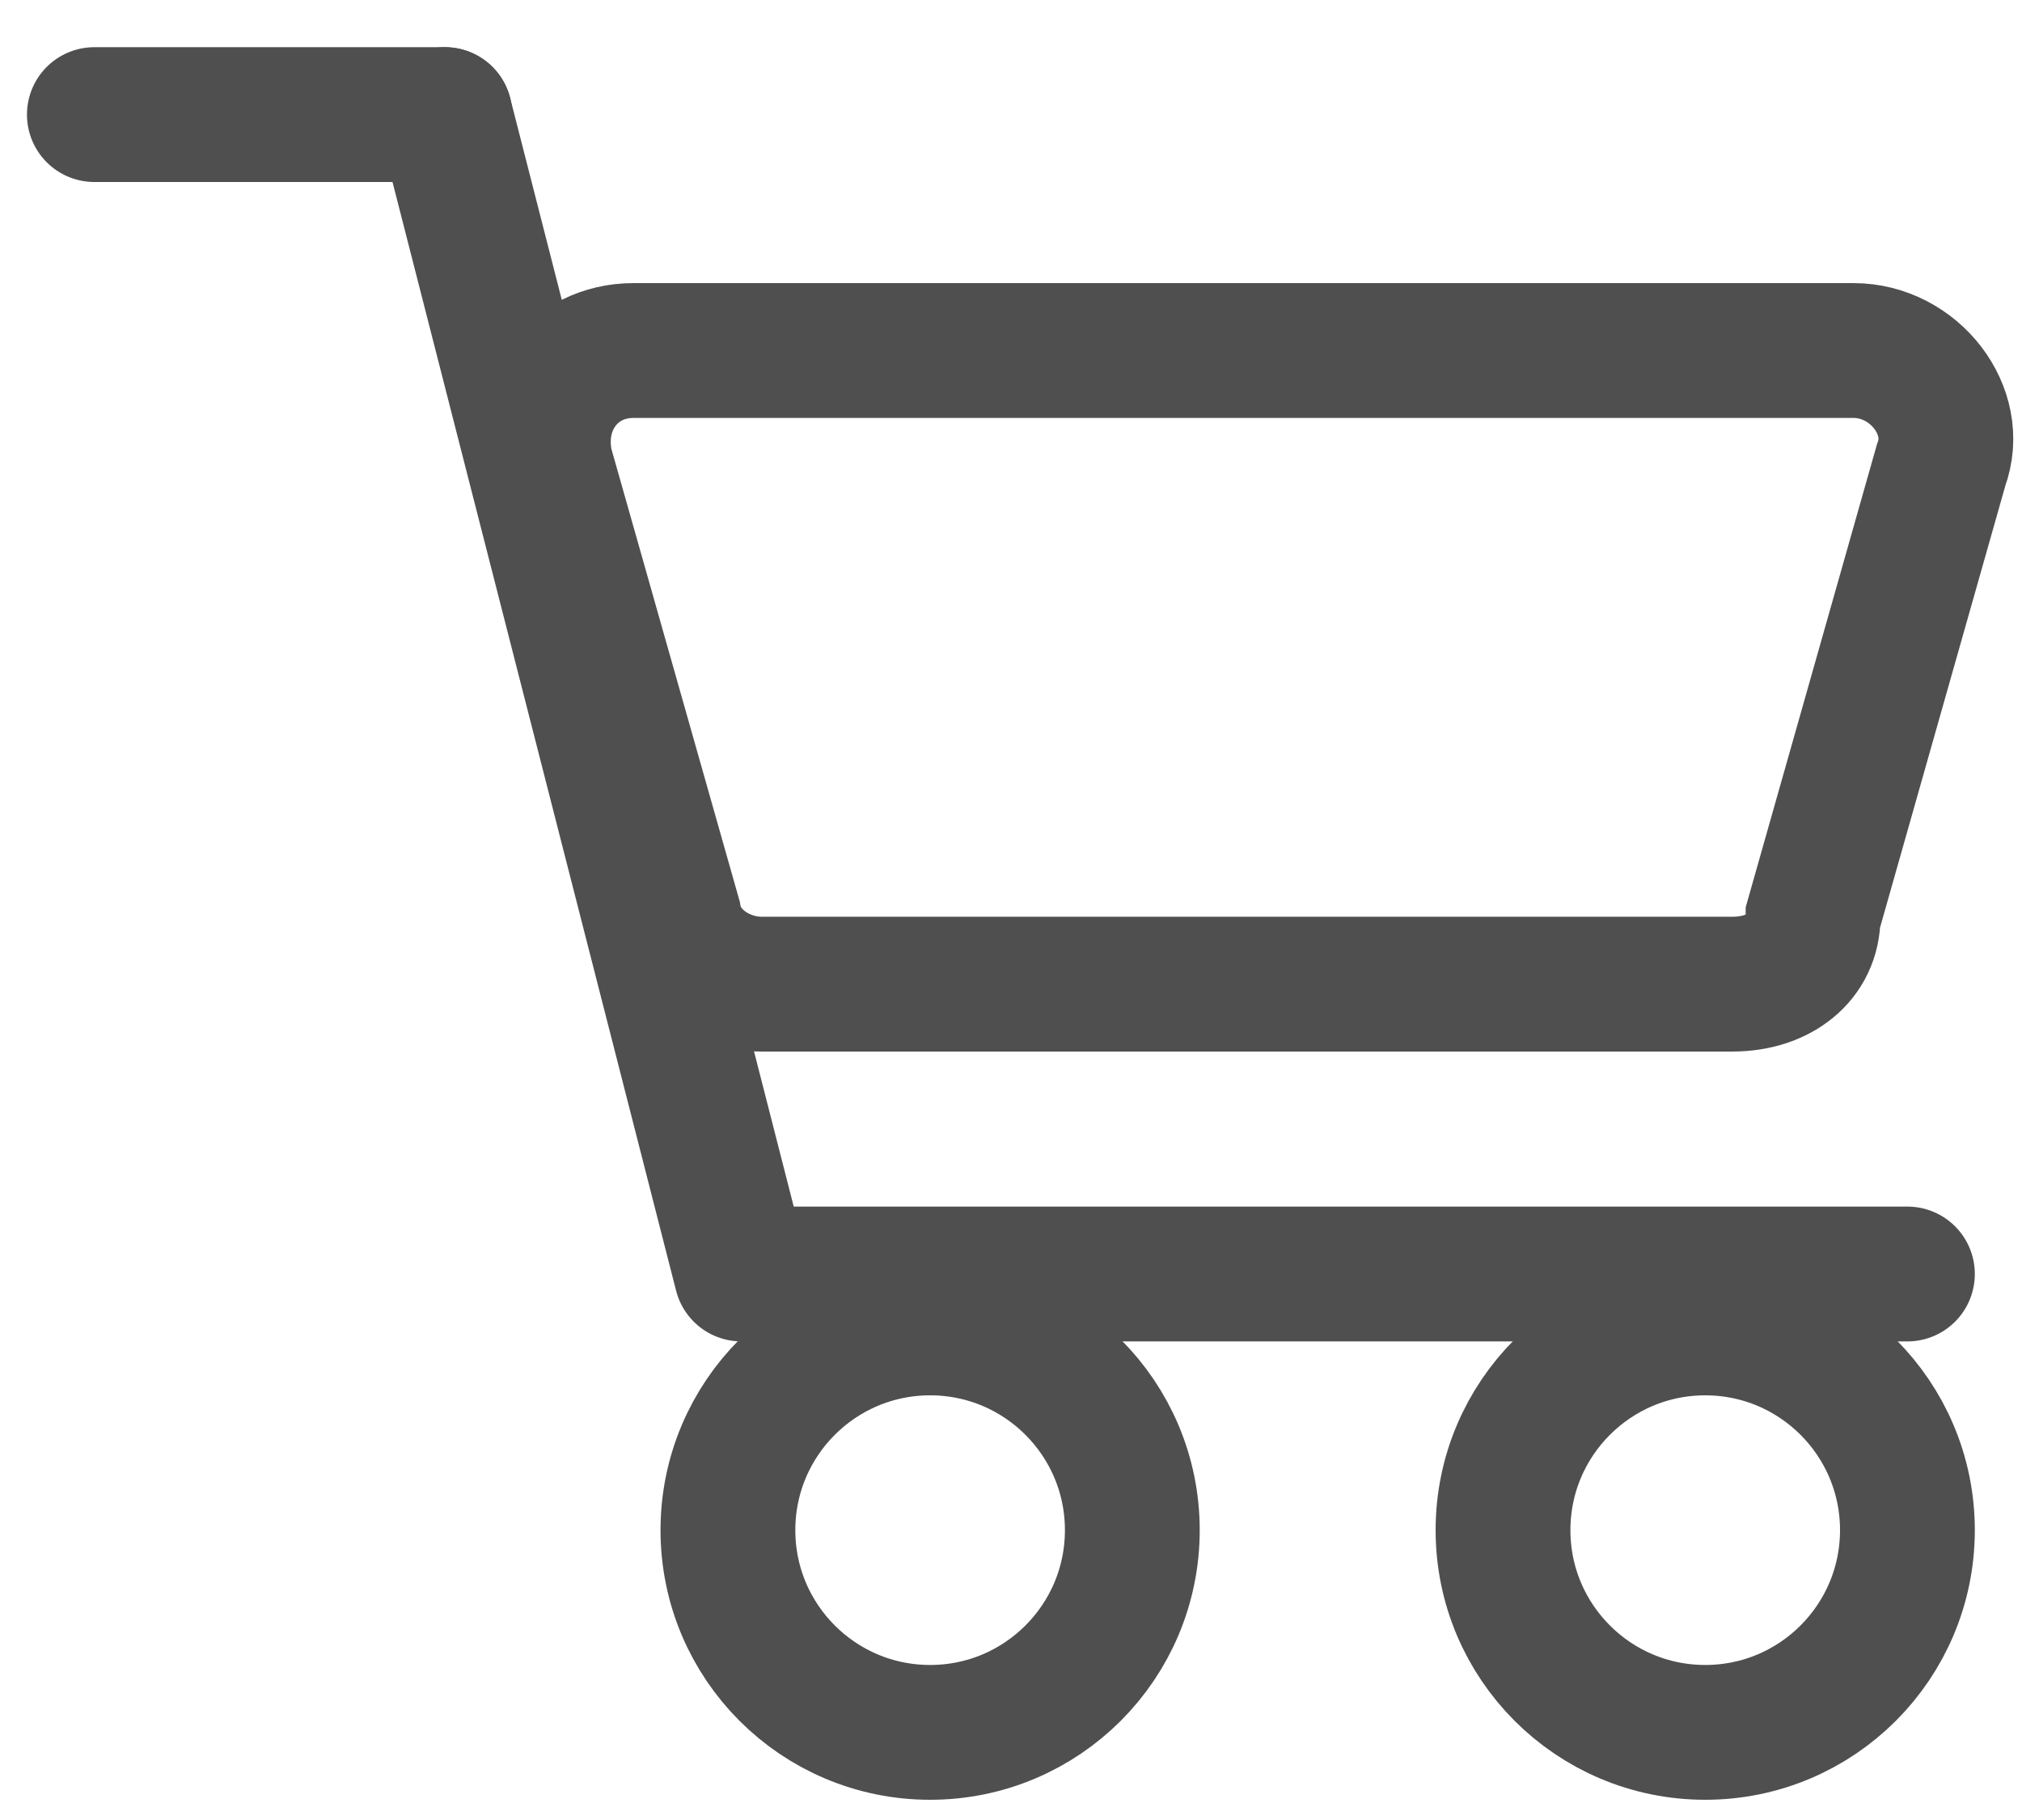
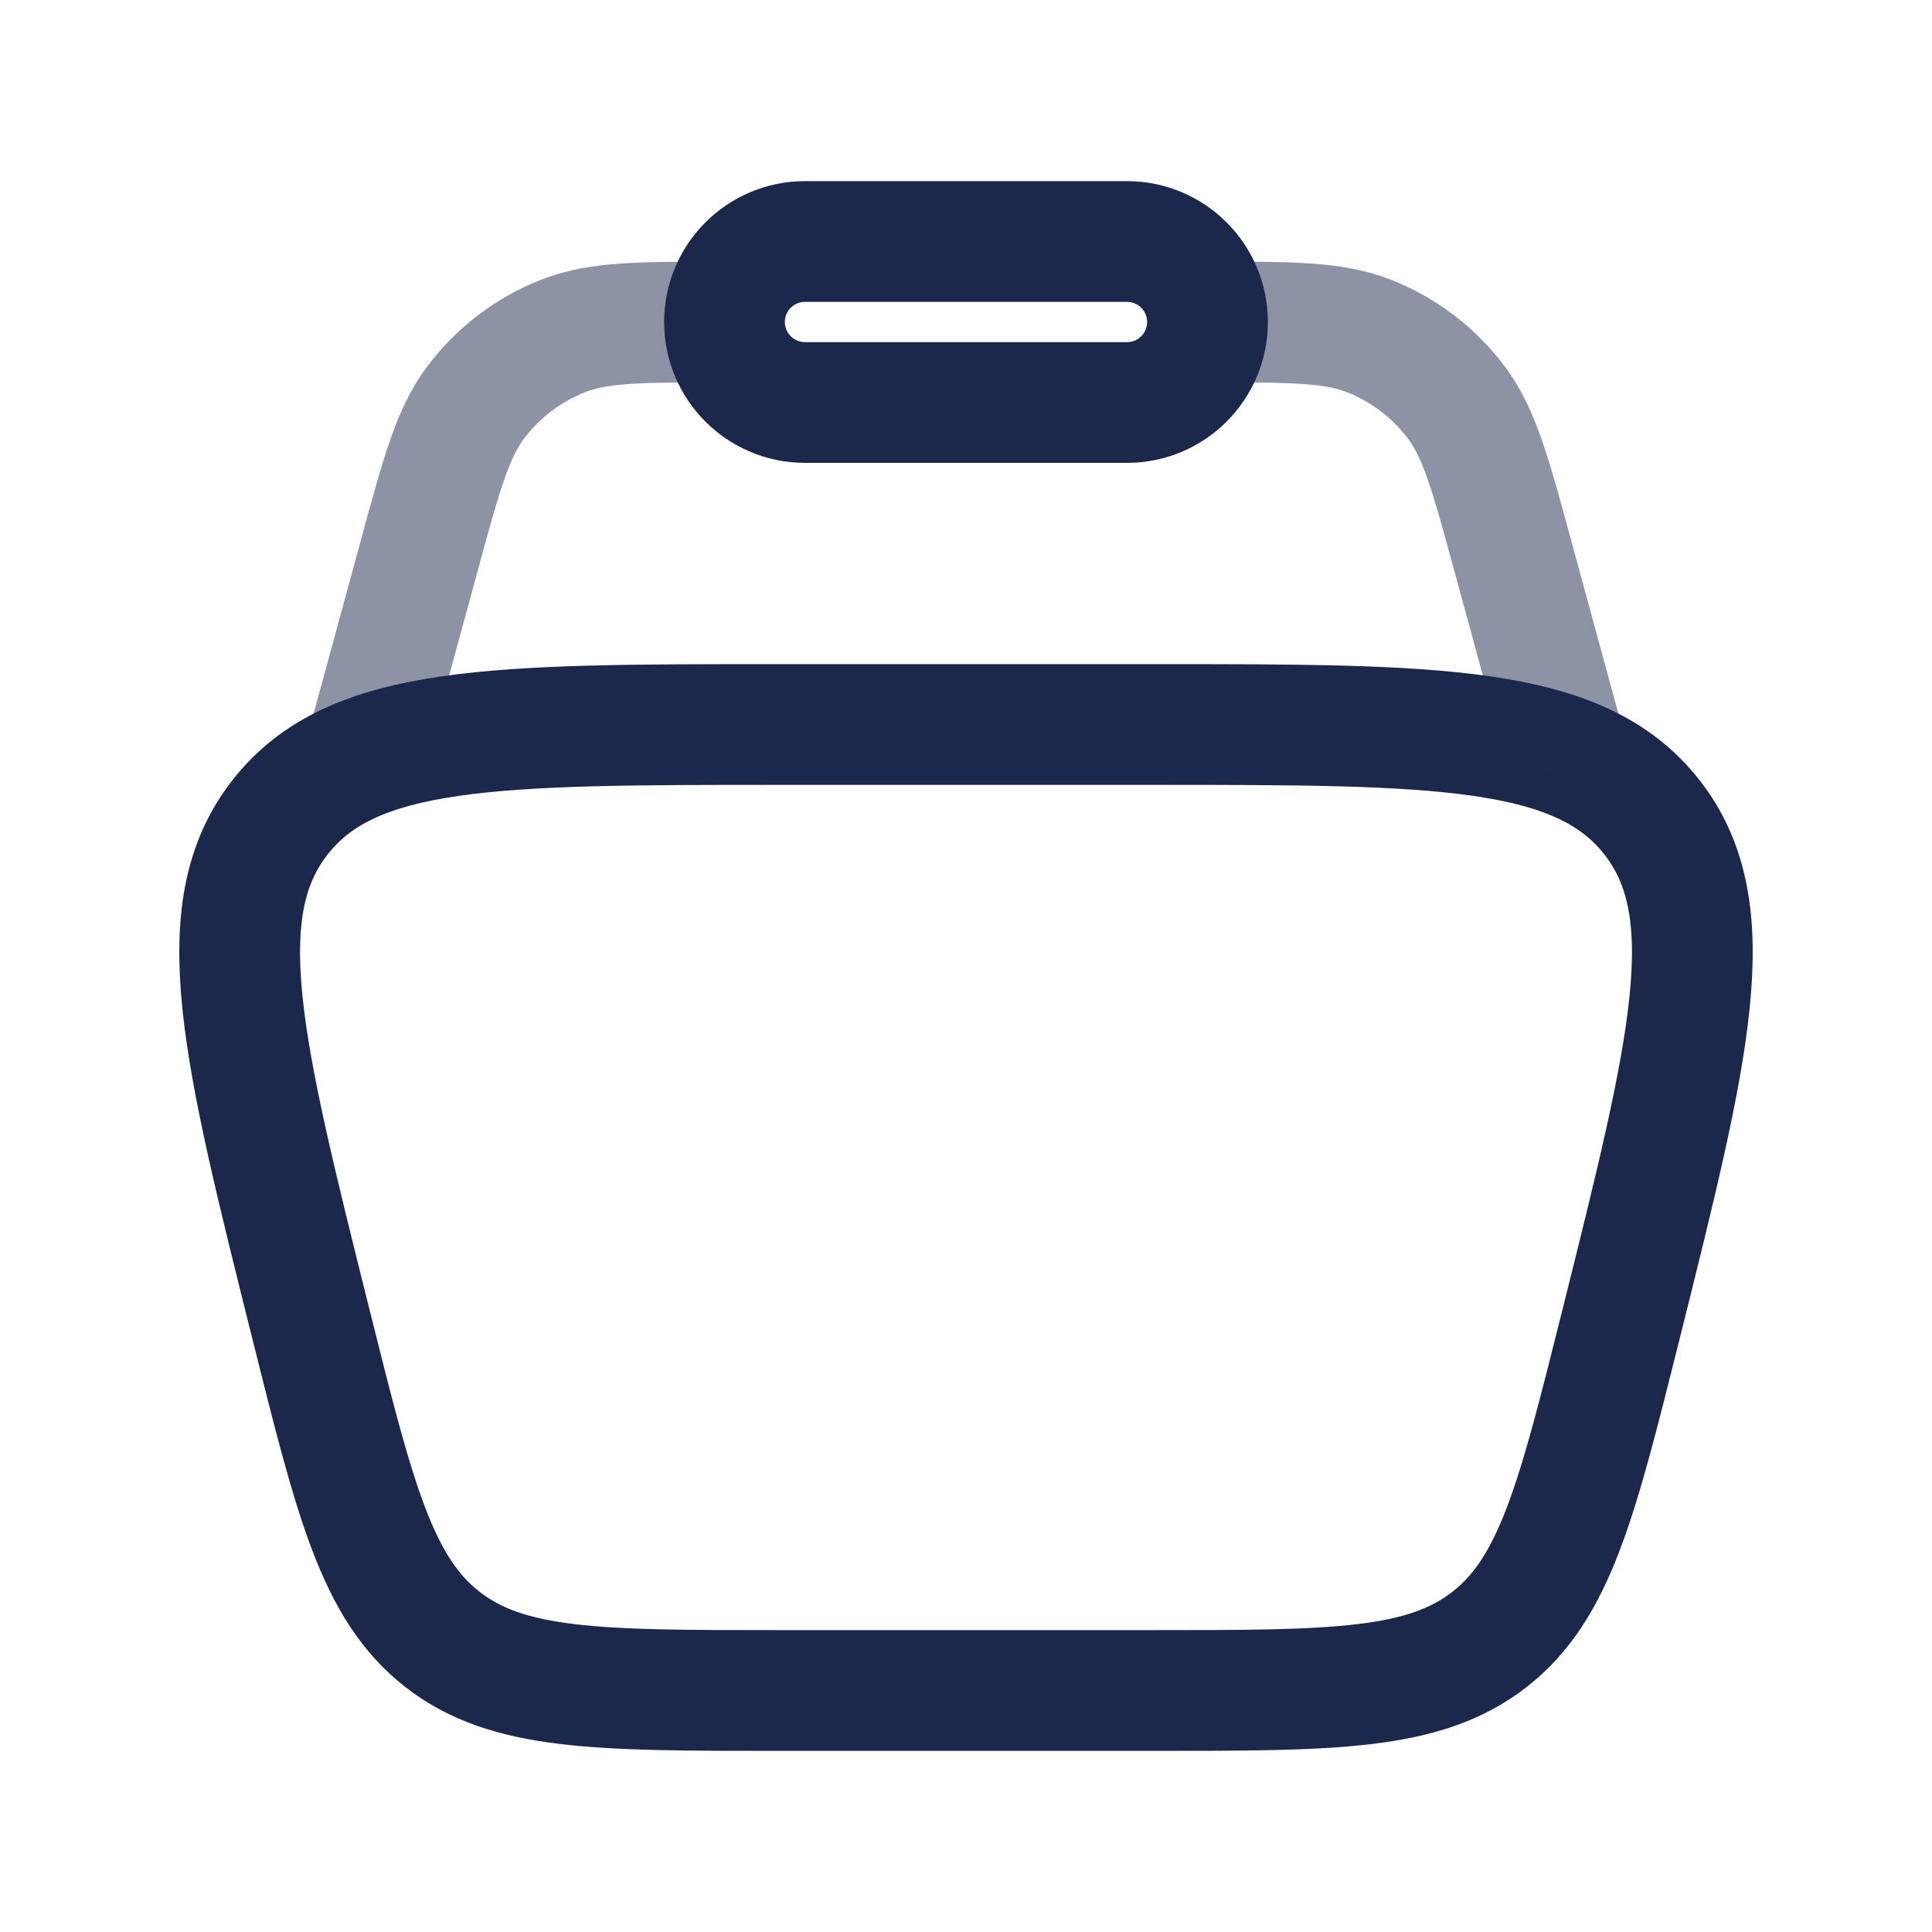
- <svg xmlns="http://www.w3.org/2000/svg" fill="none" height="27" viewBox="0 0 30 27" width="30">
-   <path d="M1.4 1.7H6.6" stroke="#4F4F4F" stroke-linecap="round" stroke-miterlimit="10" stroke-width="2" />
-   <path d="M6.6 1.7L11 18.9" stroke="#4F4F4F" stroke-linecap="round" stroke-miterlimit="10" stroke-width="2" />
-   <path d="M11.8 18.9H28.3" stroke="#4F4F4F" stroke-linecap="round" stroke-miterlimit="10" stroke-width="2" />
-   <path d="M13.8 25.7C15.457 25.7 16.8 24.357 16.8 22.7C16.8 21.043 15.457 19.7 13.8 19.7C12.143 19.7 10.8 21.043 10.8 22.7C10.8 24.357 12.143 25.7 13.8 25.7Z" stroke="#4F4F4F" stroke-linecap="round" stroke-miterlimit="10" stroke-width="2" />
-   <path d="M25.3 25.7C26.957 25.7 28.3 24.357 28.3 22.7C28.3 21.043 26.957 19.7 25.3 19.7C23.643 19.7 22.3 21.043 22.3 22.7C22.3 24.357 23.643 25.7 25.3 25.7Z" stroke="#4F4F4F" stroke-linecap="round" stroke-miterlimit="10" stroke-width="2" />
-   <path d="M25.7 14.6H11.3C10.7 14.6 10.1 14.2 10 13.6L8.1 6.9C7.9 6 8.5 5.2 9.4 5.2H27.5C28.4 5.2 29.1 6.1 28.8 6.9L26.9 13.6C26.9 14.2 26.4 14.6 25.7 14.6Z" stroke="#4F4F4F" stroke-linecap="round" stroke-miterlimit="10" stroke-width="2" />
+ <svg xmlns="http://www.w3.org/2000/svg" width="800px" height="800px" viewBox="0 0 24 24" fill="none">
+   <path d="M3.864 16.455C3.006 13.023 2.577 11.307 3.478 10.154C4.378 9 6.147 9 9.685 9H14.315C17.853 9 19.621 9 20.522 10.154C21.423 11.307 20.994 13.023 20.136 16.455C19.59 18.638 19.318 19.729 18.504 20.365C17.69 21 16.565 21 14.315 21H9.685C7.435 21 6.31 21 5.496 20.365C4.682 19.729 4.409 18.638 3.864 16.455Z" stroke="#1C274C" stroke-width="1.5" />
+   <path opacity="0.5" d="M19.5 9.5L18.79 6.895C18.516 5.89 18.379 5.388 18.098 5.009C17.818 4.633 17.438 4.342 17.001 4.172C16.562 4 16.041 4 15 4M4.5 9.5L5.21 6.895C5.484 5.89 5.621 5.388 5.902 5.009C6.182 4.633 6.562 4.342 6.999 4.172C7.438 4 7.959 4 9 4" stroke="#1C274C" stroke-width="1.5" />
+   <path d="M9 4C9 3.448 9.448 3 10 3H14C14.552 3 15 3.448 15 4C15 4.552 14.552 5 14 5H10C9.448 5 9 4.552 9 4Z" stroke="#1C274C" stroke-width="1.5" />
</svg>
